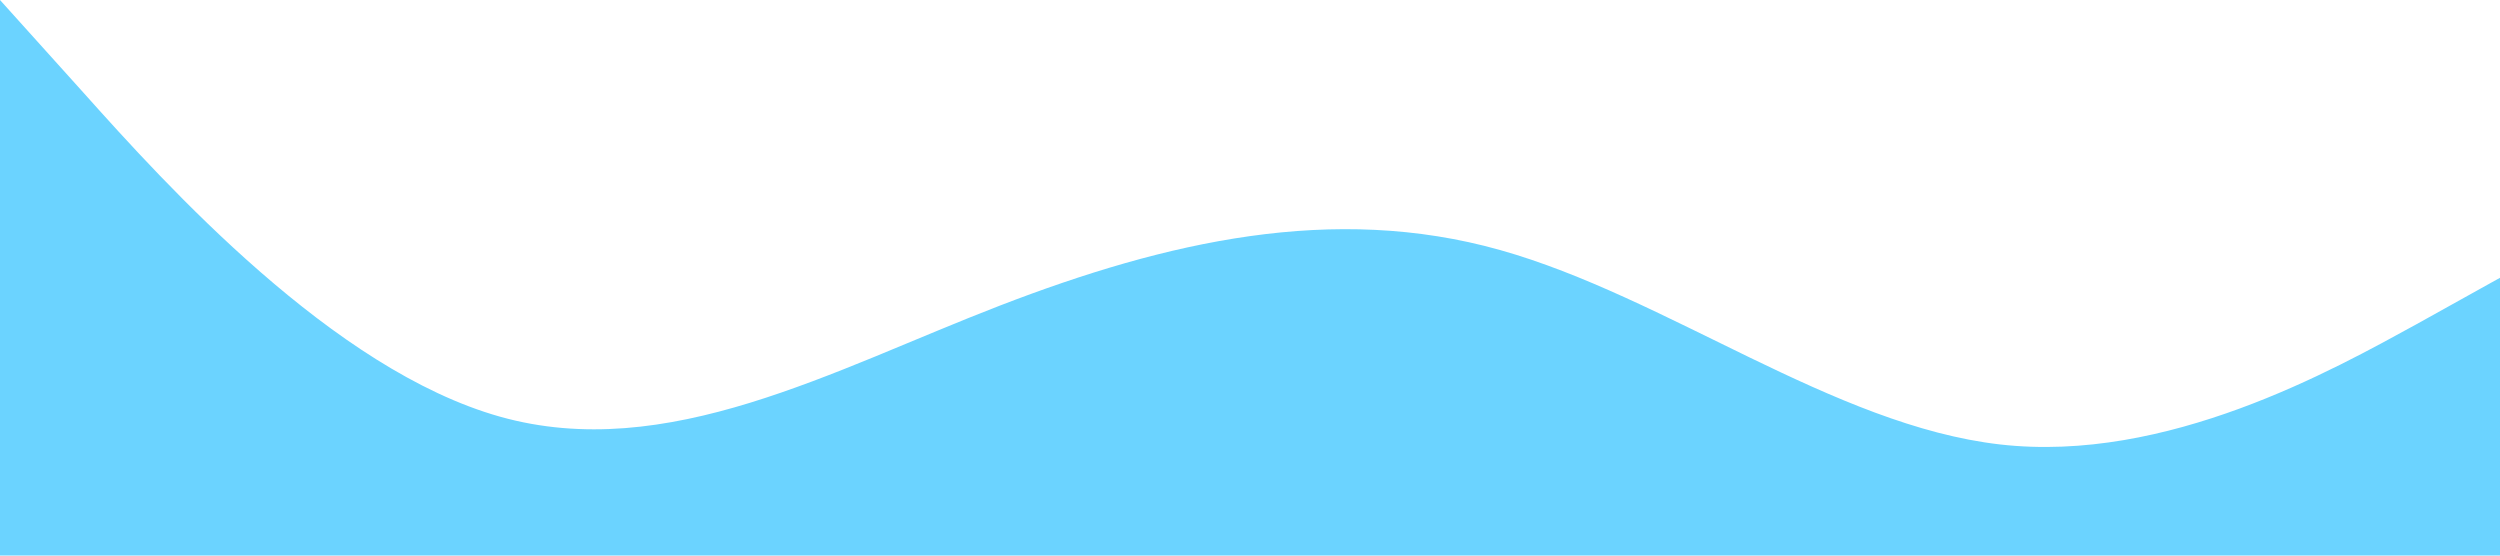
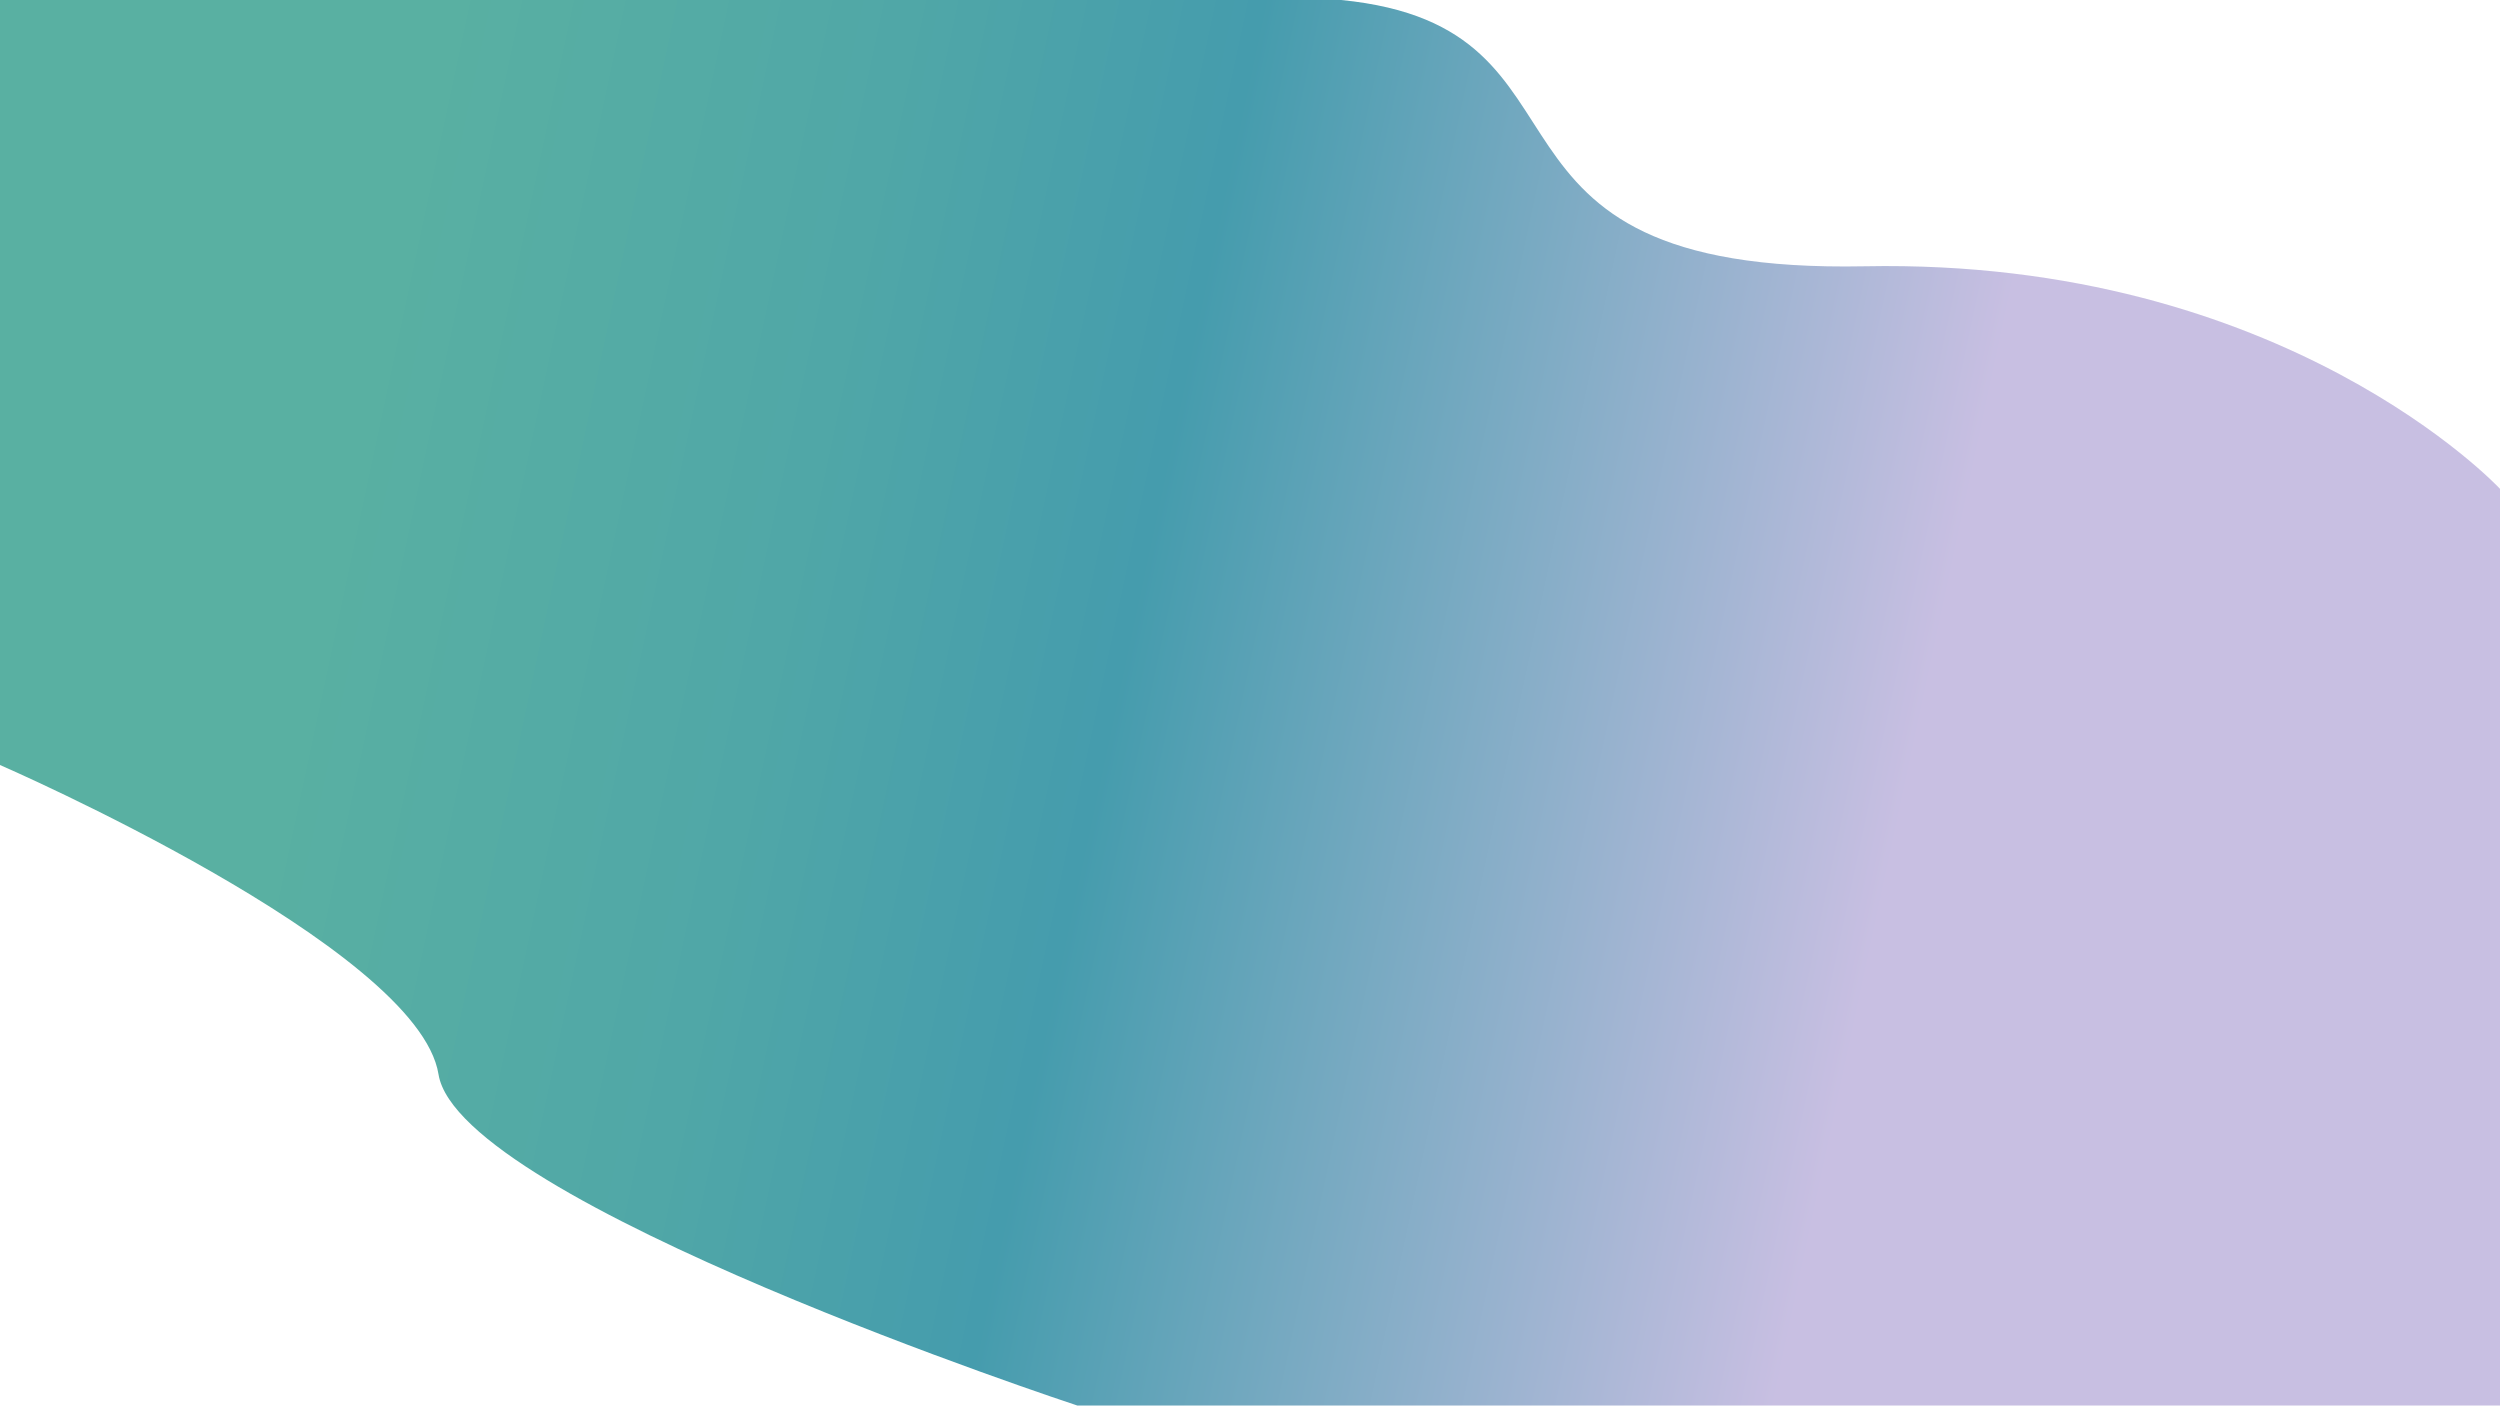
- <svg xmlns="http://www.w3.org/2000/svg" viewBox="0 0 1440 320">
-   <path fill="#6BD3FF" fill-opacity="1" d="M0,0L48,53.3C96,107,192,213,288,240C384,267,480,213,576,176C672,139,768,117,864,144C960,171,1056,245,1152,256C1248,267,1344,213,1392,186.7L1440,160L1440,320L1392,320C1344,320,1248,320,1152,320C1056,320,960,320,864,320C768,320,672,320,576,320C480,320,384,320,288,320C192,320,96,320,48,320L0,320Z" />
+ <svg xmlns="http://www.w3.org/2000/svg" version="1.1" id="Layer_1" x="0px" y="0px" viewBox="0 0 1366 768" style="enable-background:new 0 0 1366 768;" xml:space="preserve">
+   <style type="text/css">
+ 	.st0{fill:url(#SVGID_1_);}
+ </style>
+   <linearGradient id="SVGID_1_" gradientUnits="userSpaceOnUse" x1="182.956" y1="281.347" x2="1122.239" y2="481.818">
+     <stop offset="0" style="stop-color:#59B0A2" />
+     <stop offset="0.259" style="stop-color:#50A7A7" />
+     <stop offset="0.456" style="stop-color:#459CAD" />
+     <stop offset="0.907" style="stop-color:#C8BFE2" />
+   </linearGradient>
+   <path class="st0" d="M588.7,768c0,0-337.9-111.2-349.1-181S0,418,0,418V0c0,0,581.9-14.9,732.8,0s56.3,150,286.1,145.5  S1366,267.1,1366,267.1V768H599.9" />
</svg>
